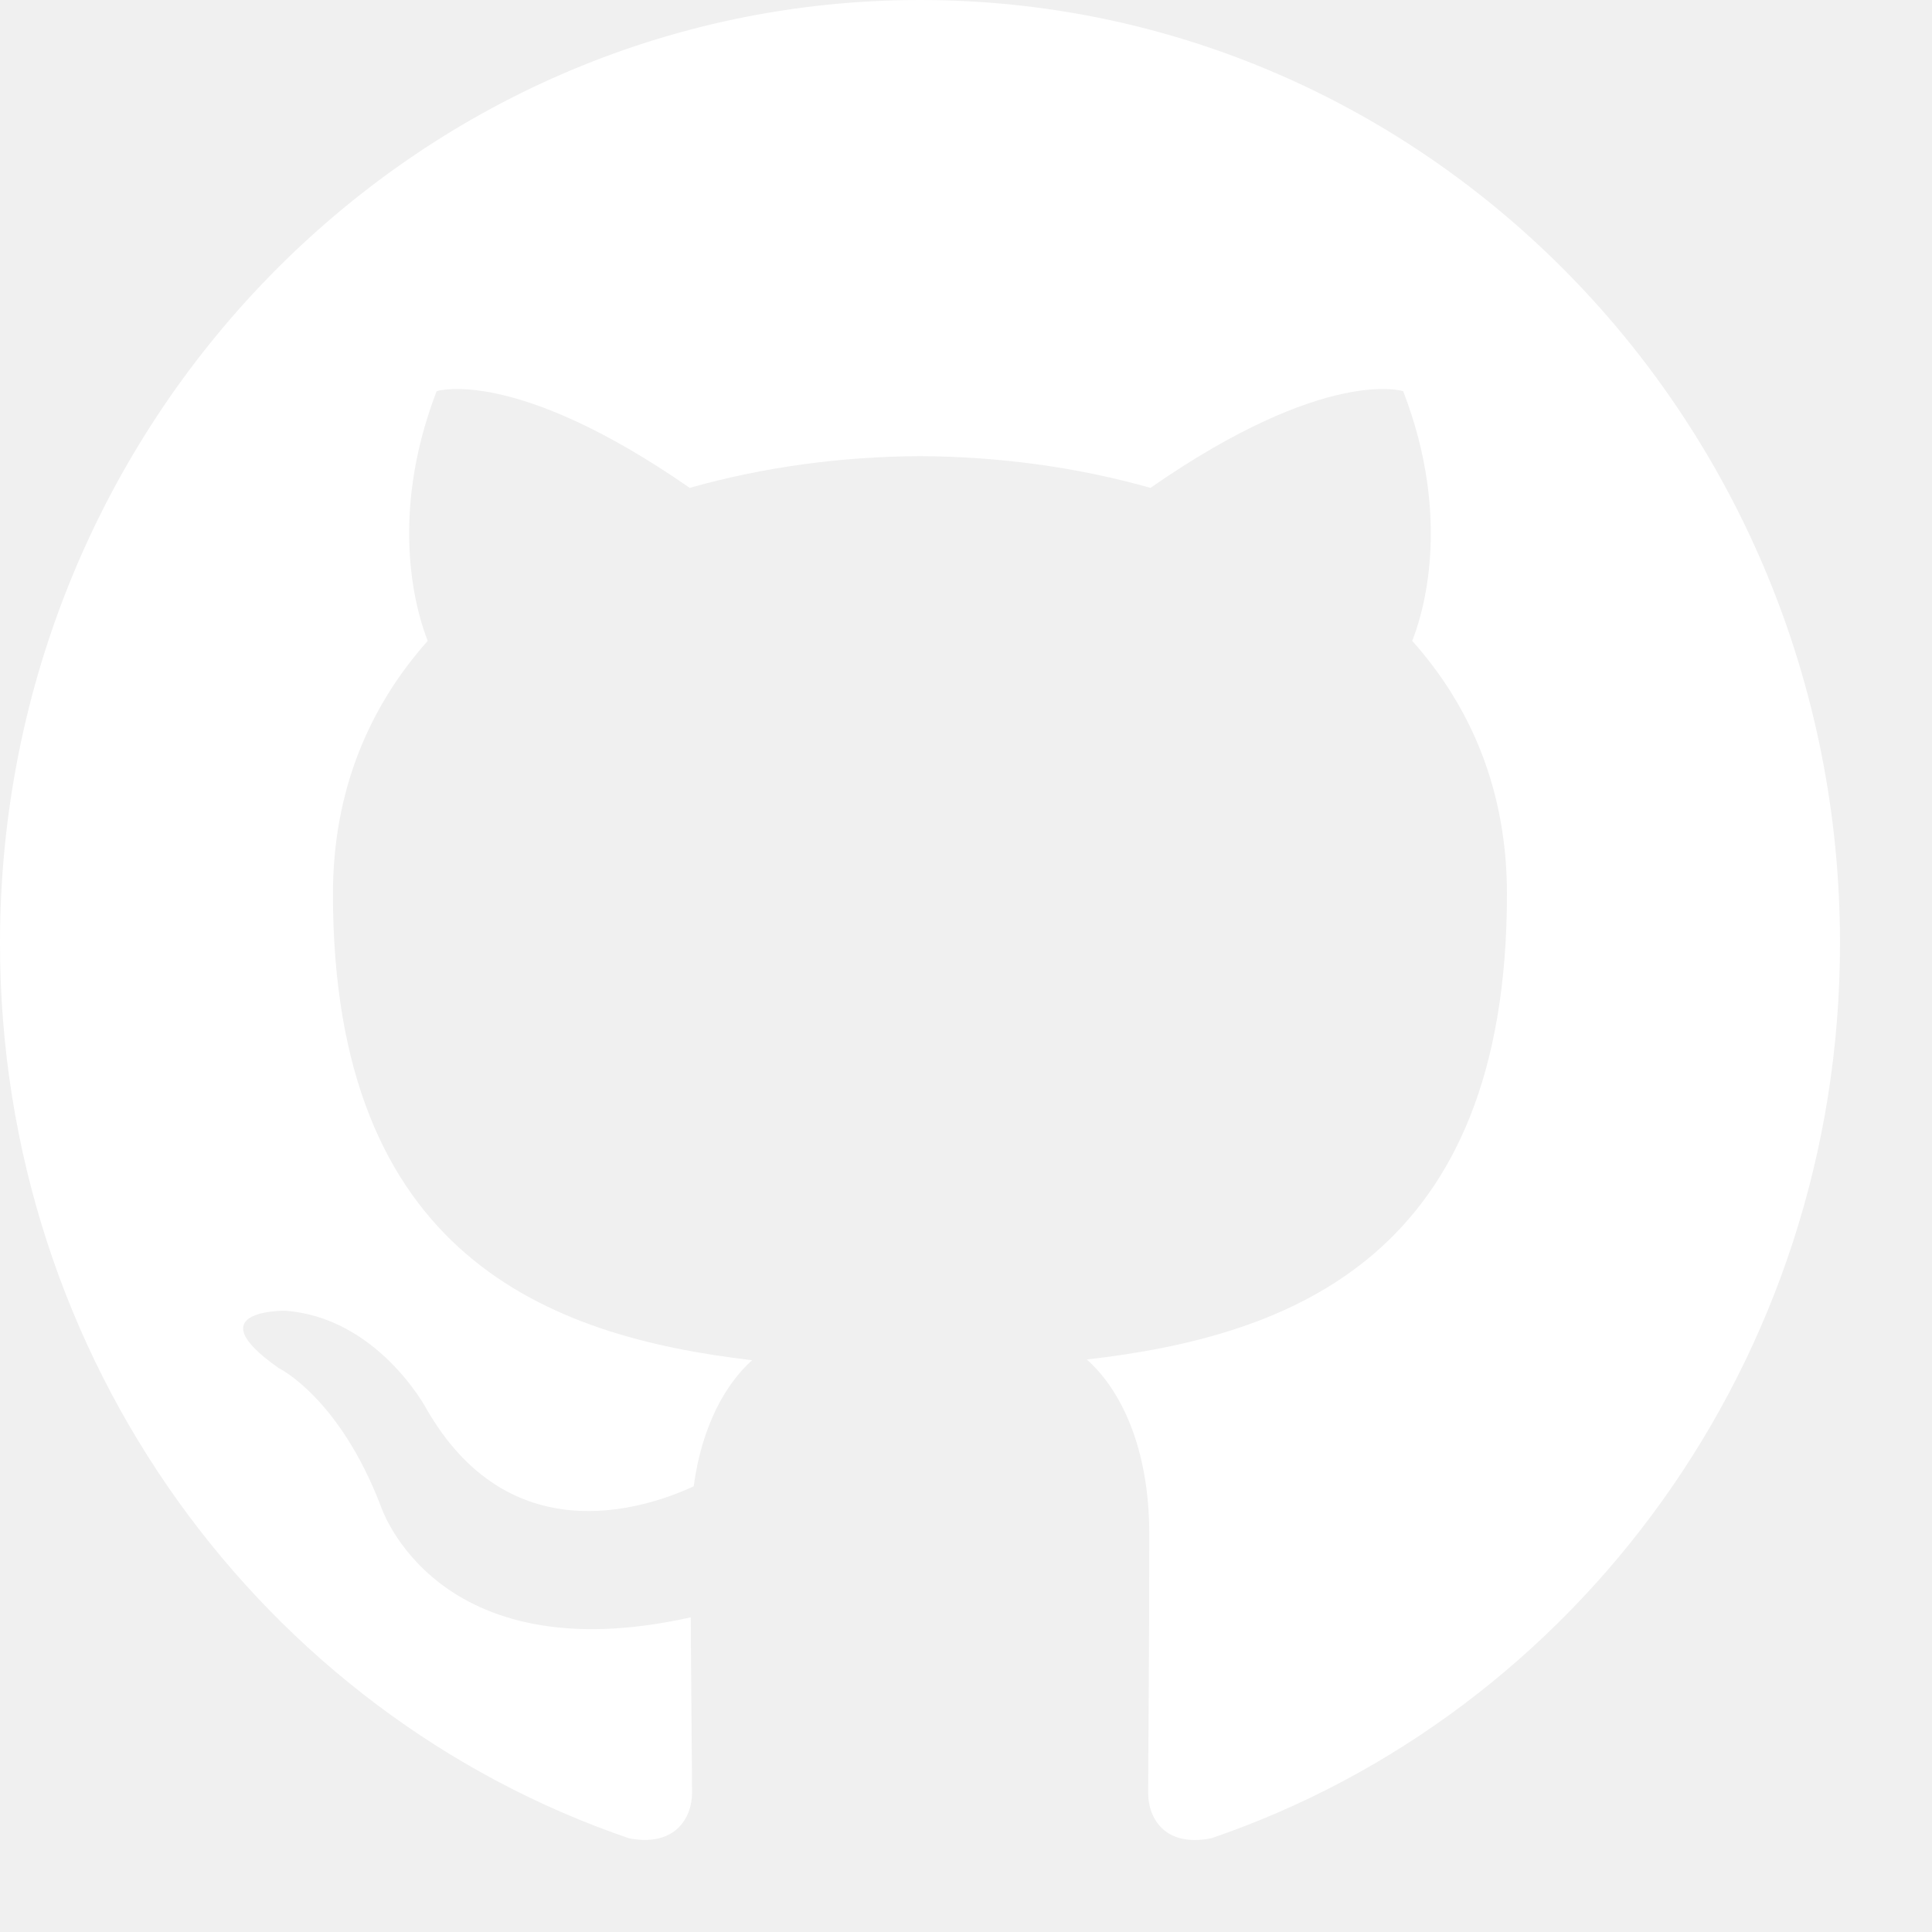
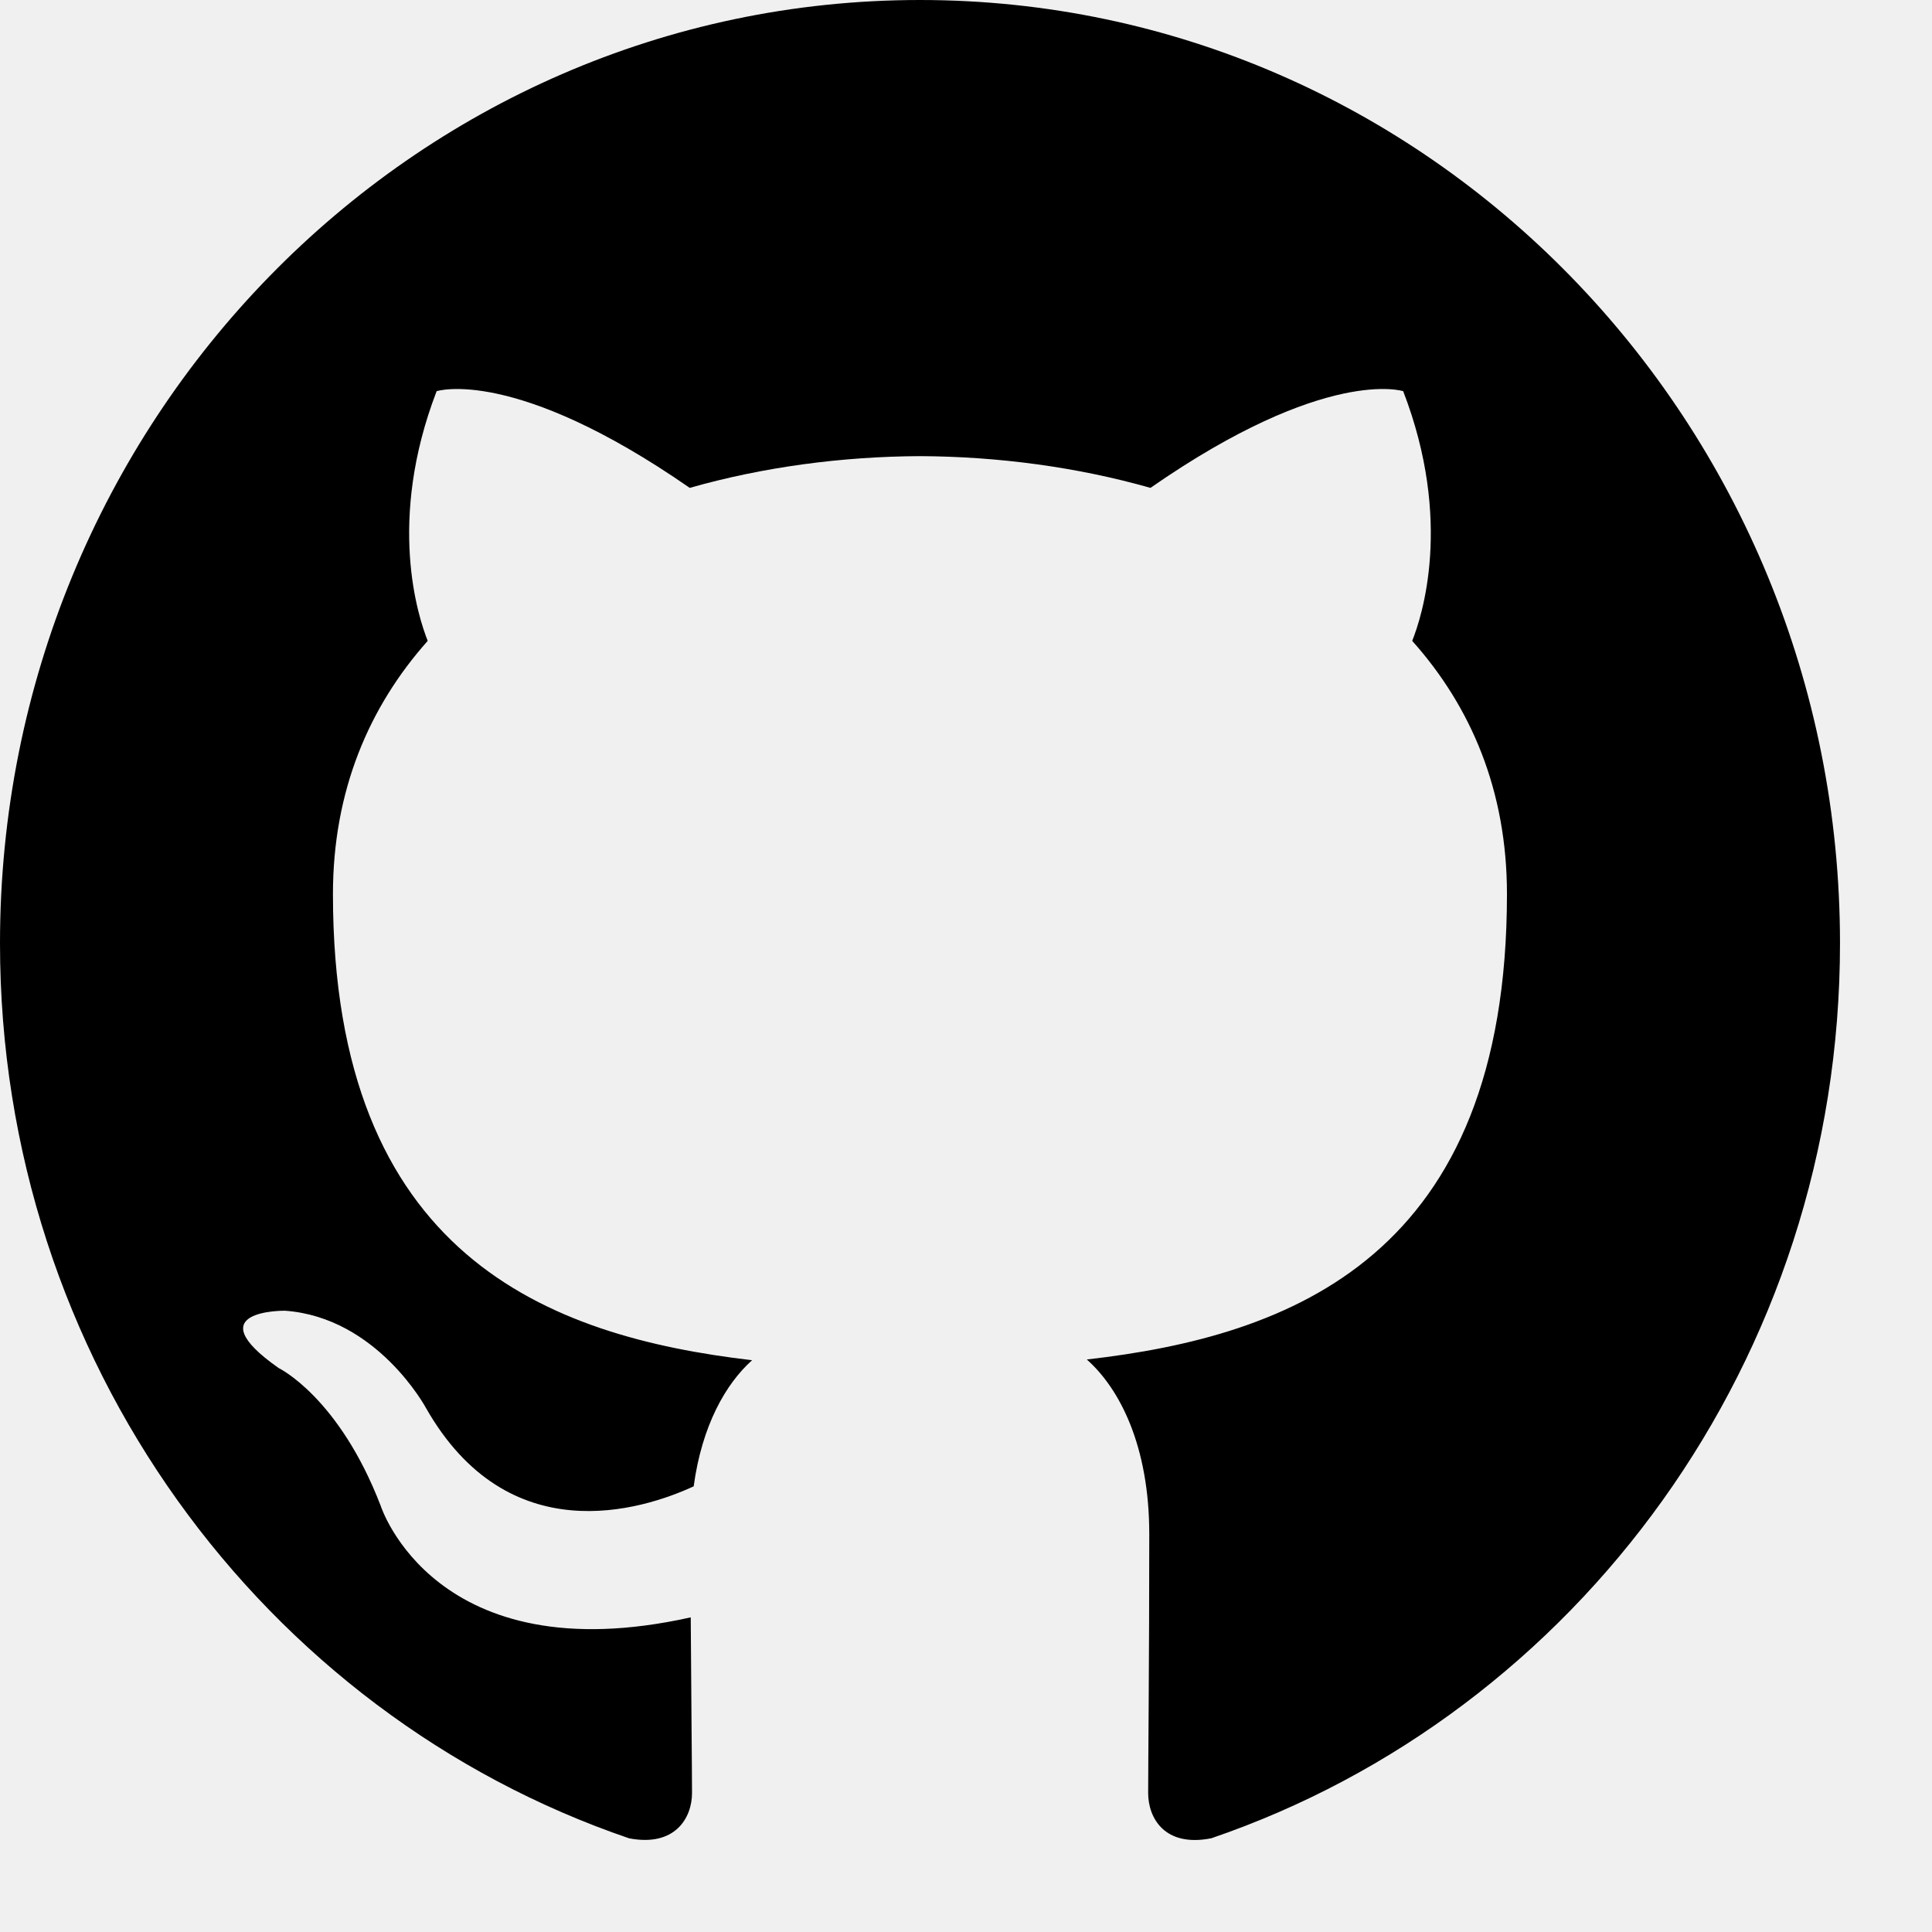
- <svg xmlns="http://www.w3.org/2000/svg" fill="#fff" width="800px" height="800px" viewBox="0 0 21 21" version="1.1">
-   <g id="Page-1" stroke="none" stroke-width="1" fill="#fff" fill-rule="evenodd">
-     <g id="Dribbble-Light-Preview" transform="translate(-140, -7559)" fill="#fff">
+ <svg xmlns="http://www.w3.org/2000/svg" fill="currentColor" width="800px" height="800px" viewBox="0 0 21 21" version="1.1">
+   <g id="Page-1" stroke="none" stroke-width="1" fill="currentColor" fill-rule="evenodd">
+     <g id="Dribbble-Light-Preview" transform="translate(-140, -7559)" fill="currentColor">
      <g id="icons" transform="translate(56, 160)">
        <path d="M94,7399 C99.523,7399 104,7403.59 104,7409.253 C104,7413.782 101.138,7417.624 97.167,7418.981 C96.66,7419.082 96.48,7418.762 96.48,7418.489 C96.48,7418.151 96.492,7417.047 96.492,7415.675 C96.492,7414.719 96.172,7414.095 95.813,7413.777 C98.04,7413.523 100.38,7412.656 100.38,7408.718 C100.38,7407.598 99.992,7406.684 99.35,7405.966 C99.454,7405.707 99.797,7404.664 99.252,7403.252 C99.252,7403.252 98.414,7402.977 96.505,7404.303 C95.706,7404.076 94.85,7403.962 94,7403.958 C93.15,7403.962 92.295,7404.076 91.497,7404.303 C89.586,7402.977 88.746,7403.252 88.746,7403.252 C88.203,7404.664 88.546,7405.707 88.649,7405.966 C88.01,7406.684 87.619,7407.598 87.619,7408.718 C87.619,7412.646 89.954,7413.526 92.175,7413.785 C91.889,7414.041 91.63,7414.493 91.54,7415.156 C90.97,7415.418 89.522,7415.871 88.63,7414.304 C88.63,7414.304 88.101,7413.319 87.097,7413.247 C87.097,7413.247 86.122,7413.234 87.029,7413.87 C87.029,7413.87 87.684,7414.185 88.139,7415.37 C88.139,7415.37 88.726,7417.2 91.508,7416.58 C91.513,7417.437 91.522,7418.245 91.522,7418.489 C91.522,7418.76 91.338,7419.077 90.839,7418.982 C86.865,7417.627 84,7413.783 84,7409.253 C84,7403.59 88.478,7399 94,7399" id="github-[#142]">
                </path>
      </g>
    </g>
  </g>
</svg>
